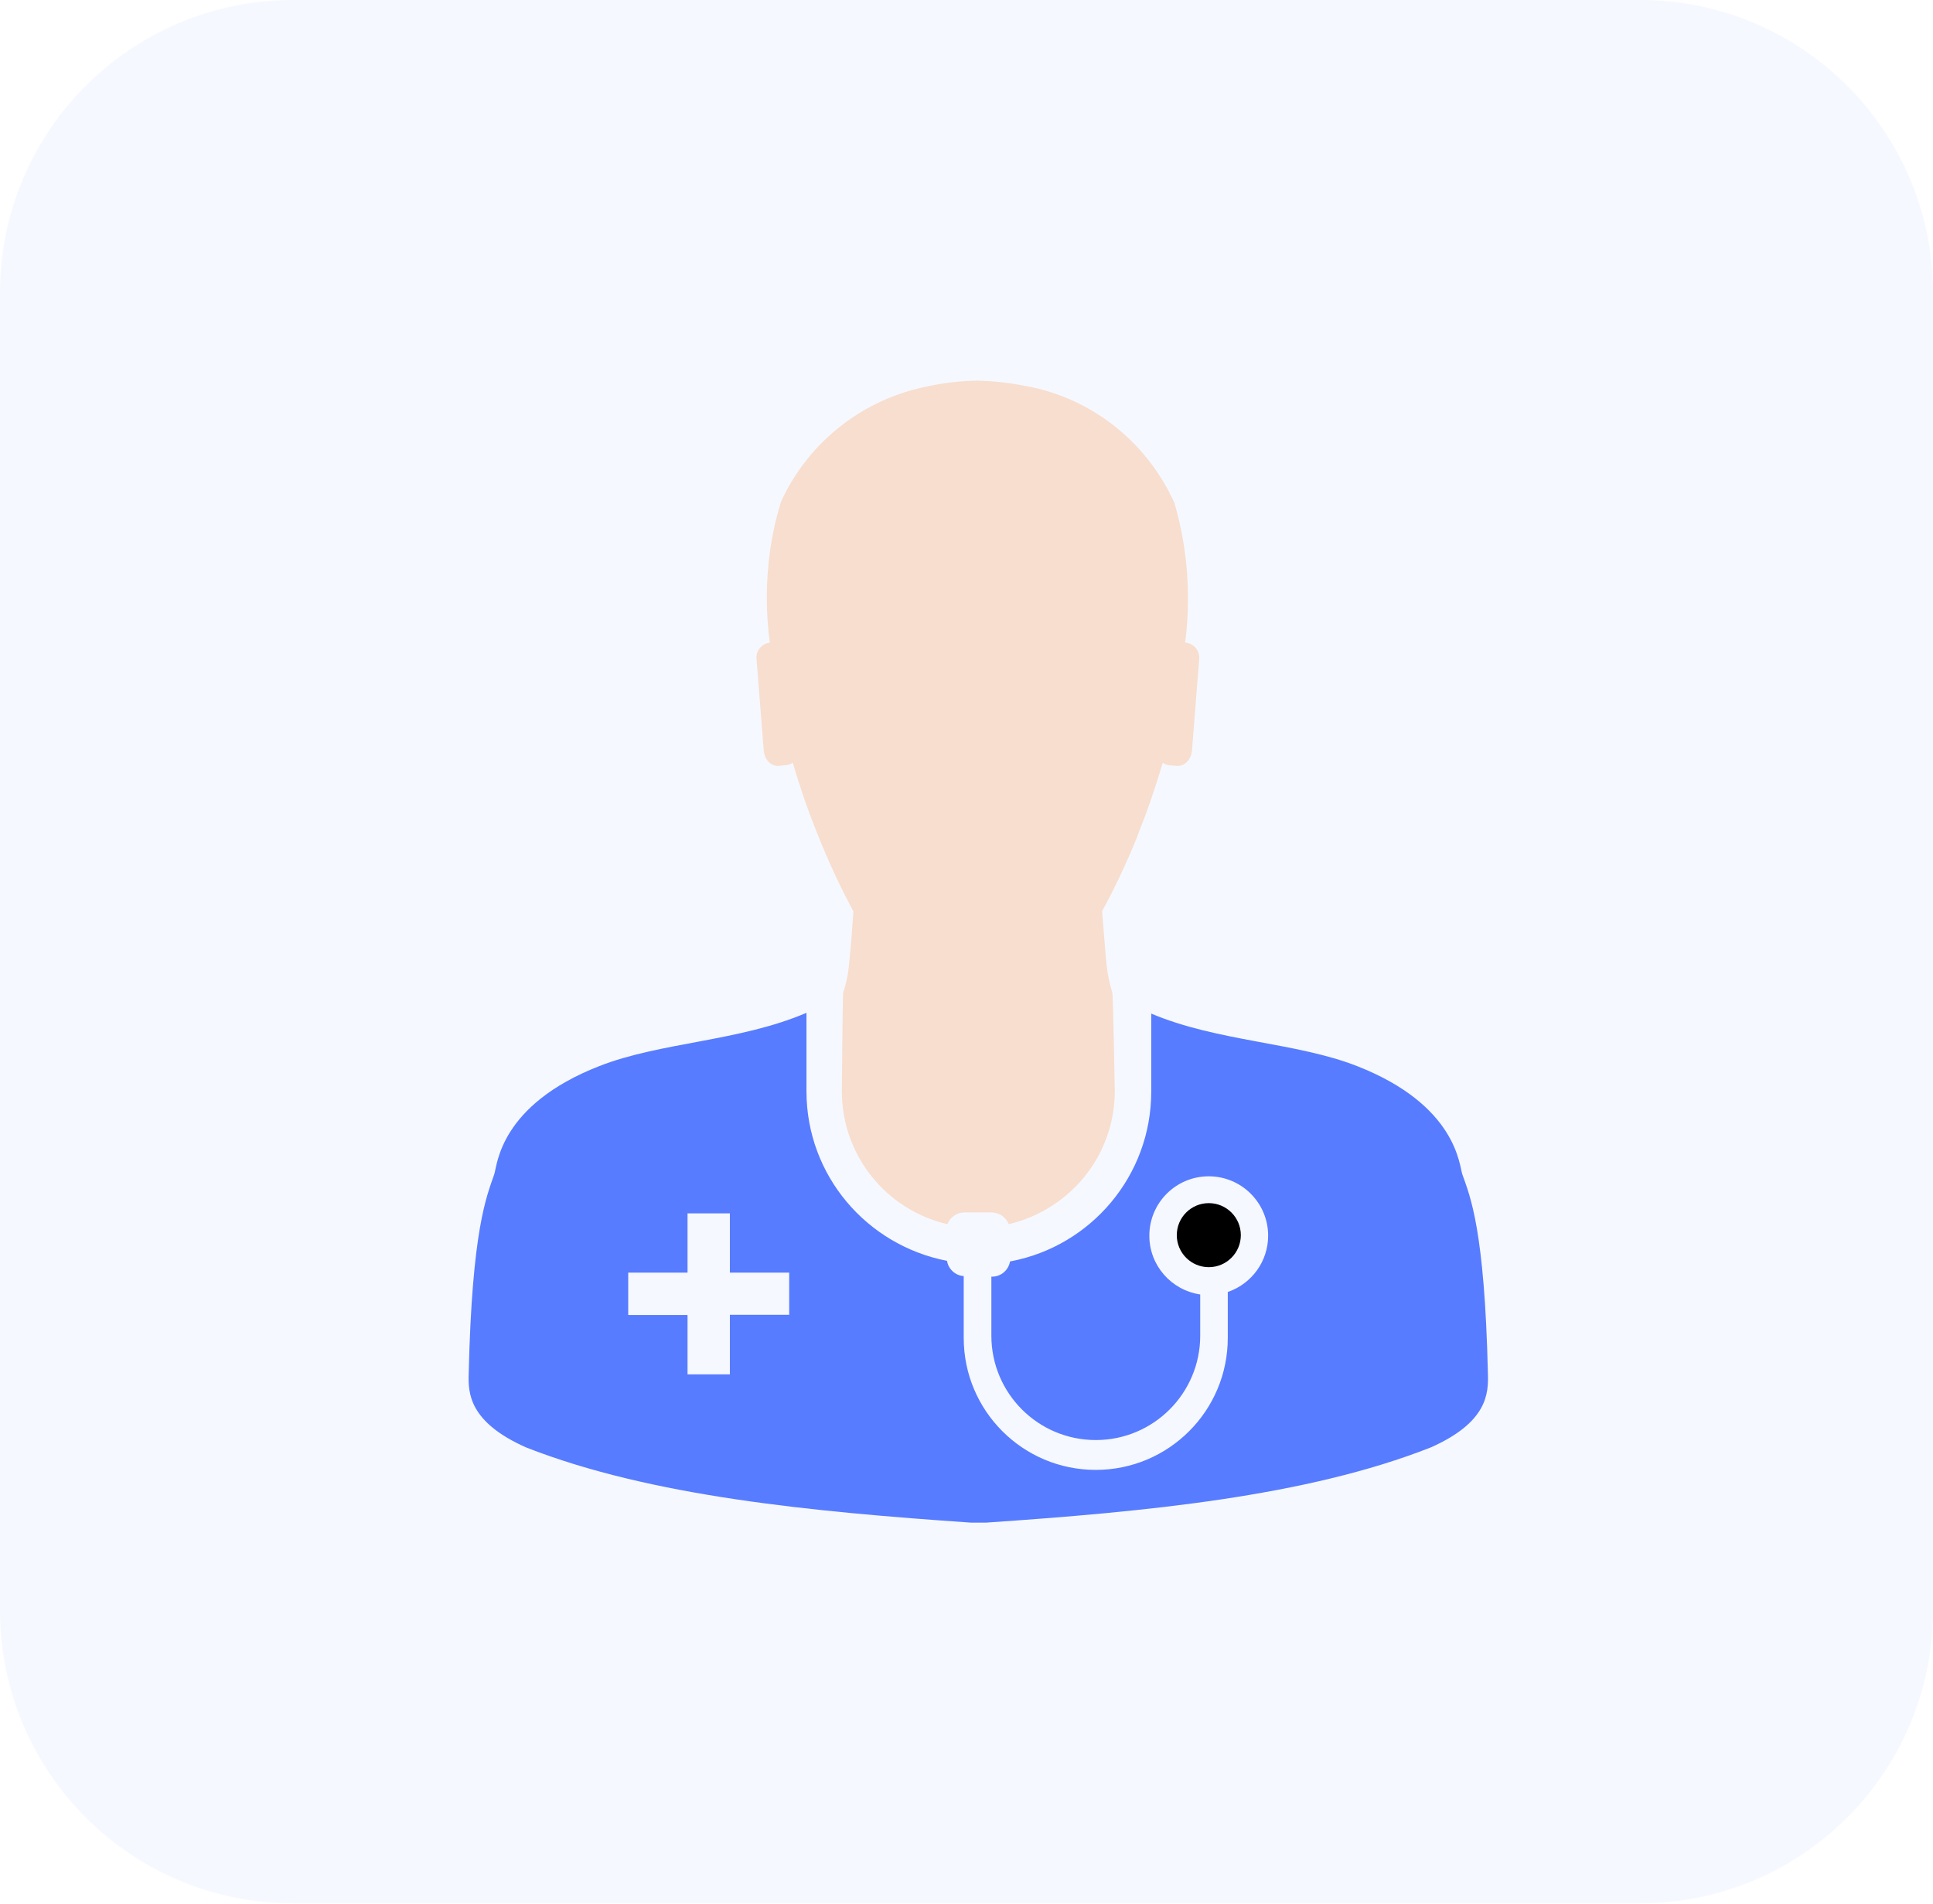
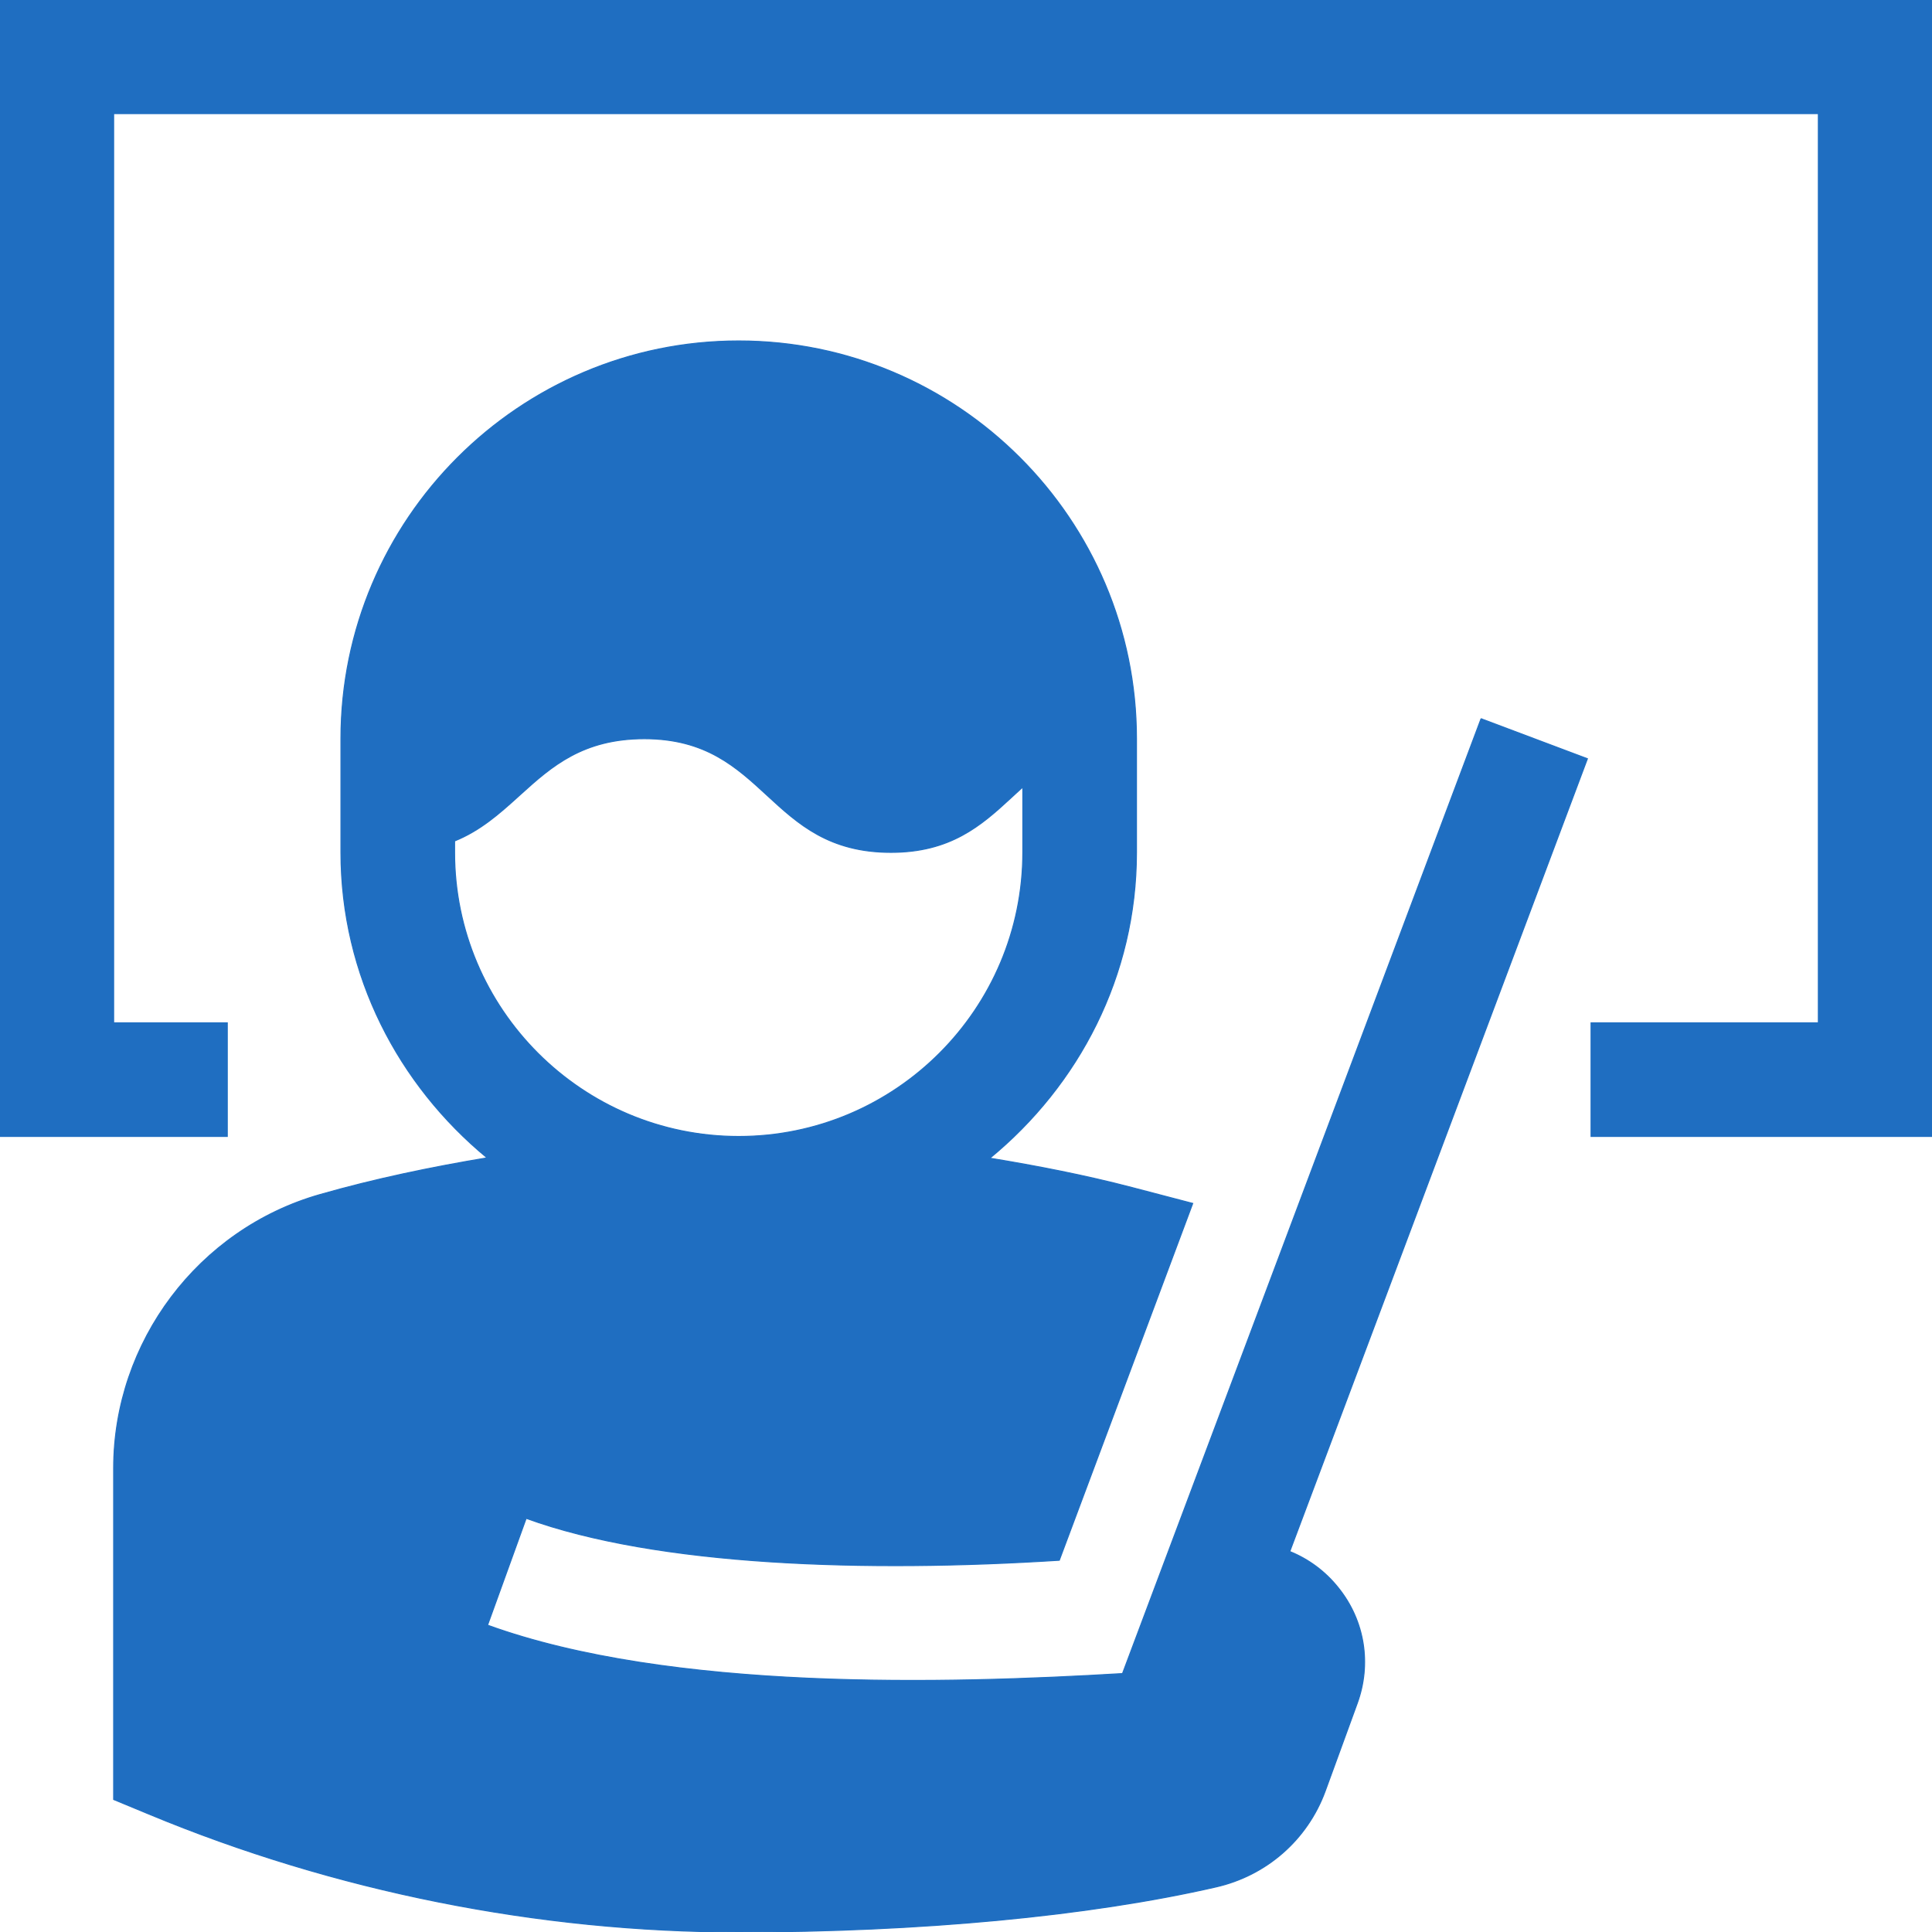
- <svg xmlns="http://www.w3.org/2000/svg" width="66" height="65" viewBox="0 0 66 65" fill="none">
-   <rect width="66" height="65" rx="10" fill="#F6F8FF" />
-   <path d="M26.613 26.15L26.84 26.13C26.927 26.121 27.005 26.09 27.07 26.044L27.068 26.046C27.286 26.797 27.552 27.587 27.885 28.414C28.313 29.496 28.734 30.385 29.205 31.243L29.14 31.113C29.101 31.704 29.054 32.312 28.992 32.9C28.963 33.263 28.891 33.601 28.782 33.919L28.791 33.89C28.771 33.898 28.744 37.27 28.744 37.27C28.745 39.469 30.268 41.31 32.315 41.799L32.348 41.806C32.441 41.57 32.665 41.406 32.928 41.406H33.861C34.122 41.409 34.347 41.572 34.439 41.801L34.441 41.806C36.526 41.315 38.055 39.474 38.063 37.273C38.063 37.273 38.006 33.914 37.977 33.892C37.888 33.607 37.816 33.273 37.779 32.928L37.777 32.904C37.72 32.312 37.683 31.719 37.629 31.116C38.031 30.391 38.452 29.504 38.822 28.589L38.884 28.417C39.217 27.59 39.475 26.802 39.701 26.049C39.765 26.095 39.843 26.125 39.927 26.135H39.929L40.158 26.155C40.434 26.184 40.678 25.956 40.701 25.604L40.948 22.466C40.948 22.464 40.948 22.463 40.948 22.463C40.948 22.198 40.749 21.98 40.494 21.948H40.491H40.463C40.527 21.491 40.562 20.964 40.562 20.43C40.562 19.263 40.39 18.135 40.07 17.074L40.091 17.157C39.154 15.1 37.294 13.606 35.055 13.188L35.013 13.182C34.532 13.083 33.971 13.016 33.399 13H33.385H33.365C32.782 13.011 32.221 13.076 31.678 13.192L31.737 13.182C29.459 13.611 27.603 15.104 26.676 17.113L26.659 17.157C26.356 18.132 26.182 19.253 26.182 20.413C26.182 20.955 26.22 21.488 26.293 22.008L26.286 21.948C26.028 21.977 25.828 22.193 25.828 22.456V22.468L26.075 25.605C26.098 25.966 26.345 26.184 26.611 26.155L26.613 26.15Z" fill="#F7DECE" />
-   <path d="M50.803 46.917C50.69 41.977 50.196 40.859 49.929 40.102C49.824 39.798 49.737 37.744 46.344 36.411C44.264 35.592 41.58 35.576 39.308 34.615V37.287C39.303 40.16 37.246 42.551 34.524 43.072L34.486 43.079C34.436 43.374 34.182 43.596 33.879 43.599H33.849V45.614C33.849 47.583 35.445 49.179 37.415 49.179C39.384 49.179 40.98 47.583 40.98 45.614V44.207C39.992 44.059 39.243 43.217 39.243 42.2C39.243 41.08 40.151 40.172 41.271 40.172C42.391 40.172 43.299 41.08 43.299 42.2C43.299 43.087 42.728 43.841 41.935 44.117L41.921 44.122V45.614V45.69C41.921 48.18 39.903 50.198 37.413 50.198C34.923 50.198 32.905 48.18 32.905 45.69C32.905 45.663 32.905 45.637 32.905 45.609V45.612V43.579C32.616 43.56 32.382 43.342 32.336 43.062V43.059C29.59 42.525 27.542 40.142 27.536 37.281V34.588C25.254 35.568 22.553 35.587 20.462 36.408C17.059 37.739 16.981 39.788 16.877 40.097C16.617 40.857 16.117 41.971 16.003 46.914C15.983 47.564 16.003 48.56 17.963 49.431C22.23 51.105 27.728 51.625 33.147 51.999H33.667C39.098 51.628 44.588 51.11 48.852 49.431C50.803 48.565 50.821 47.574 50.803 46.917ZM26.946 44.902H24.921V46.935H23.475V44.909H21.45V43.462H23.475V41.438H24.921V43.462H26.946V44.902Z" fill="#577CFF" />
-   <path d="M42.367 42.183C42.367 41.579 41.878 41.088 41.273 41.088C40.669 41.088 40.18 41.577 40.18 42.182C40.18 42.786 40.669 43.275 41.273 43.275C41.876 43.275 42.365 42.786 42.367 42.183Z" fill="black" />
+ <svg xmlns="http://www.w3.org/2000/svg" fill="#1f6ec1" width="77px" height="77px" viewBox="0 0 1920 1920" stroke="#1f6ec1">
+   <g id="SVGRepo_bgCarrier" stroke-width="0" />
+   <g id="SVGRepo_tracerCarrier" stroke-linecap="round" stroke-linejoin="round" />
+   <g id="SVGRepo_iconCarrier">
+     <path d="M640.376 734.118c121.977 0 121.977 112.94 245.083 112.94 58.937 0 89.362-26.5 118.905-53.795l2.013-1.862c3.354-3.104 6.705-6.211 10.094-9.283v64.94c0 155.747-126.607 282.354-282.353 282.354s-282.353-126.607-282.353-282.353v-11.294c25.49-10.364 44.24-26.974 62.816-43.79l3.012-2.727c30.625-27.73 61.743-55.13 122.783-55.13ZM1920-.012V1129.4h-338.824v-112.94h225.883V112.93H112.94v903.53h112.941v112.94H0V-.01h1920ZM1471.85 714.24l-356.33 948.932c-174.268 10.39-448.941 17.957-631.002-48.113l38.4-106.165c130.334 47.435 337.807 53.873 529.807 41.675l132.593-354.635-60.424-15.812c-46.758-12.197-93.854-21.346-141.176-29.138 88.207-72.509 145.694-181.045 145.694-303.925V734.118c0-217.977-177.318-395.294-395.294-395.294-217.977 0-395.294 177.317-395.294 395.294v112.94c0 122.655 57.374 231.078 145.242 303.587-56.019 9.374-111.473 20.894-166.024 36.48-120.734 34.334-205.1 146.371-205.1 272.075v329.11l34.898 14.457C332.273 1879.454 535.115 1920 734.118 1920c180.254 0 348.65-15.925 474.127-44.725 50.371-11.407 90.917-46.983 108.65-95.096l31.849-87.304c14.343-39.19 7.567-81.995-18.41-114.522-12.988-16.49-29.816-28.913-48.565-36.48l295.793-787.878-105.713-39.755Z" fill-rule="evenodd" />
+   </g>
</svg>
